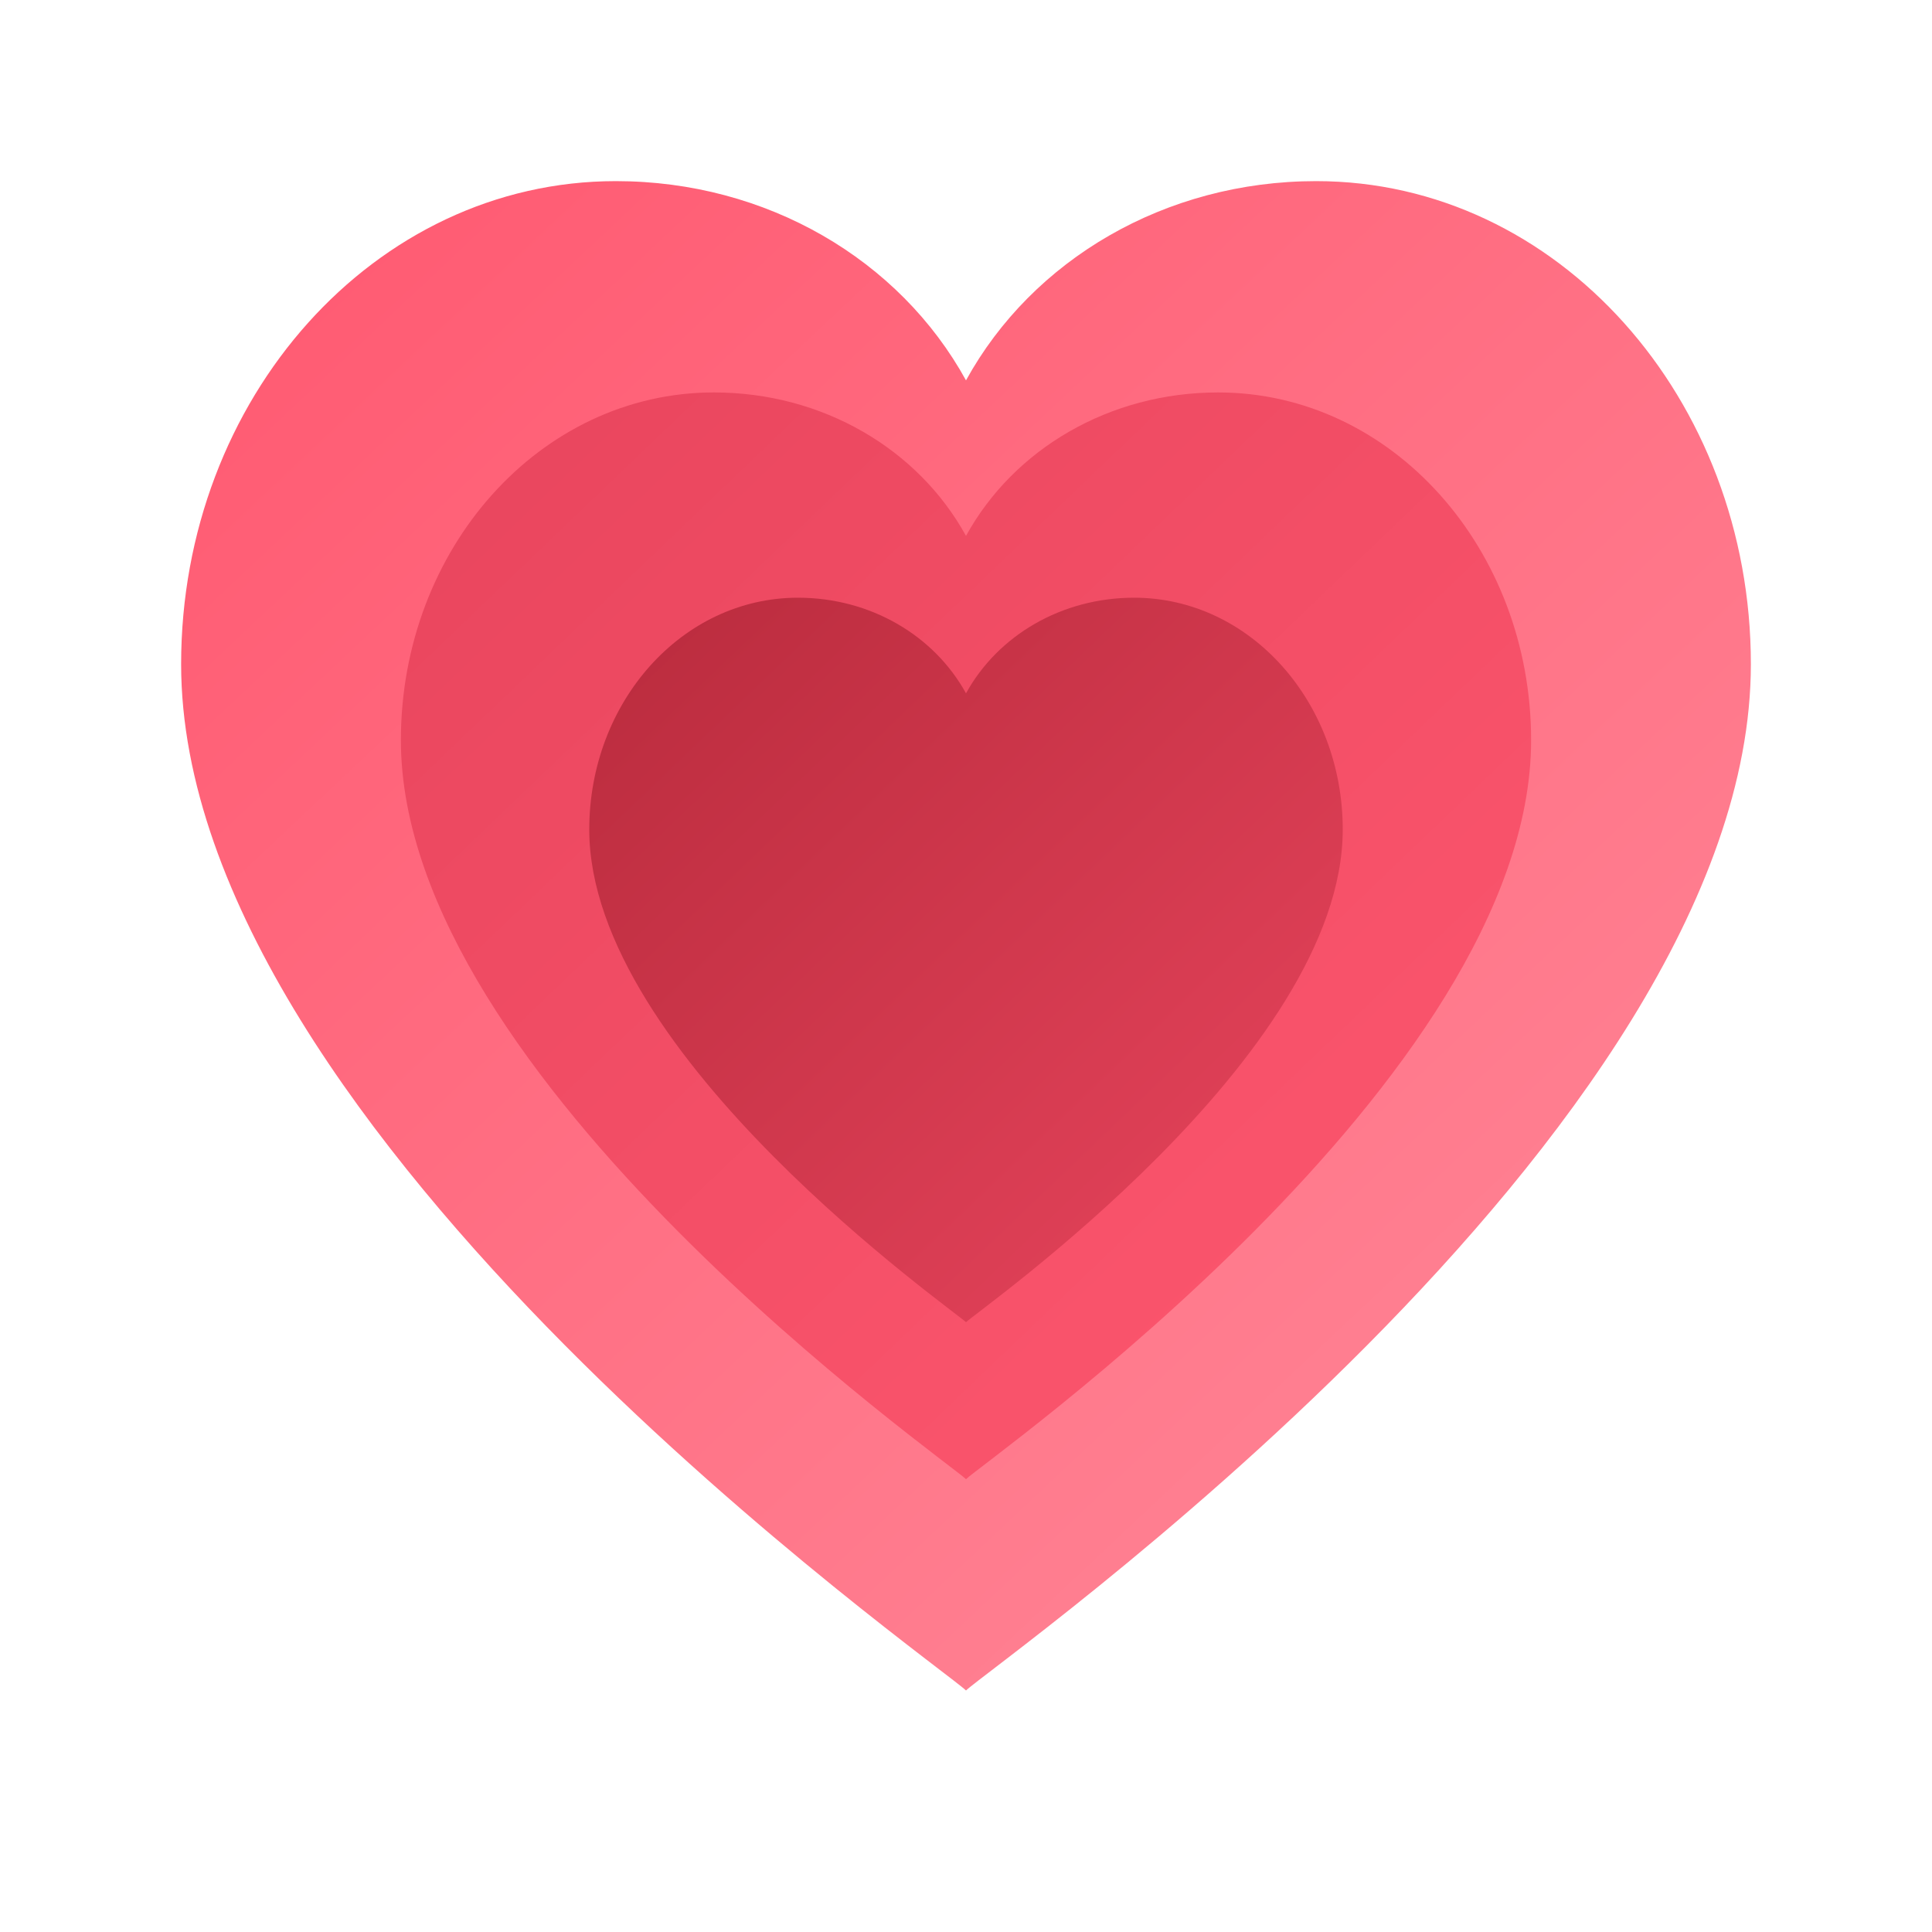
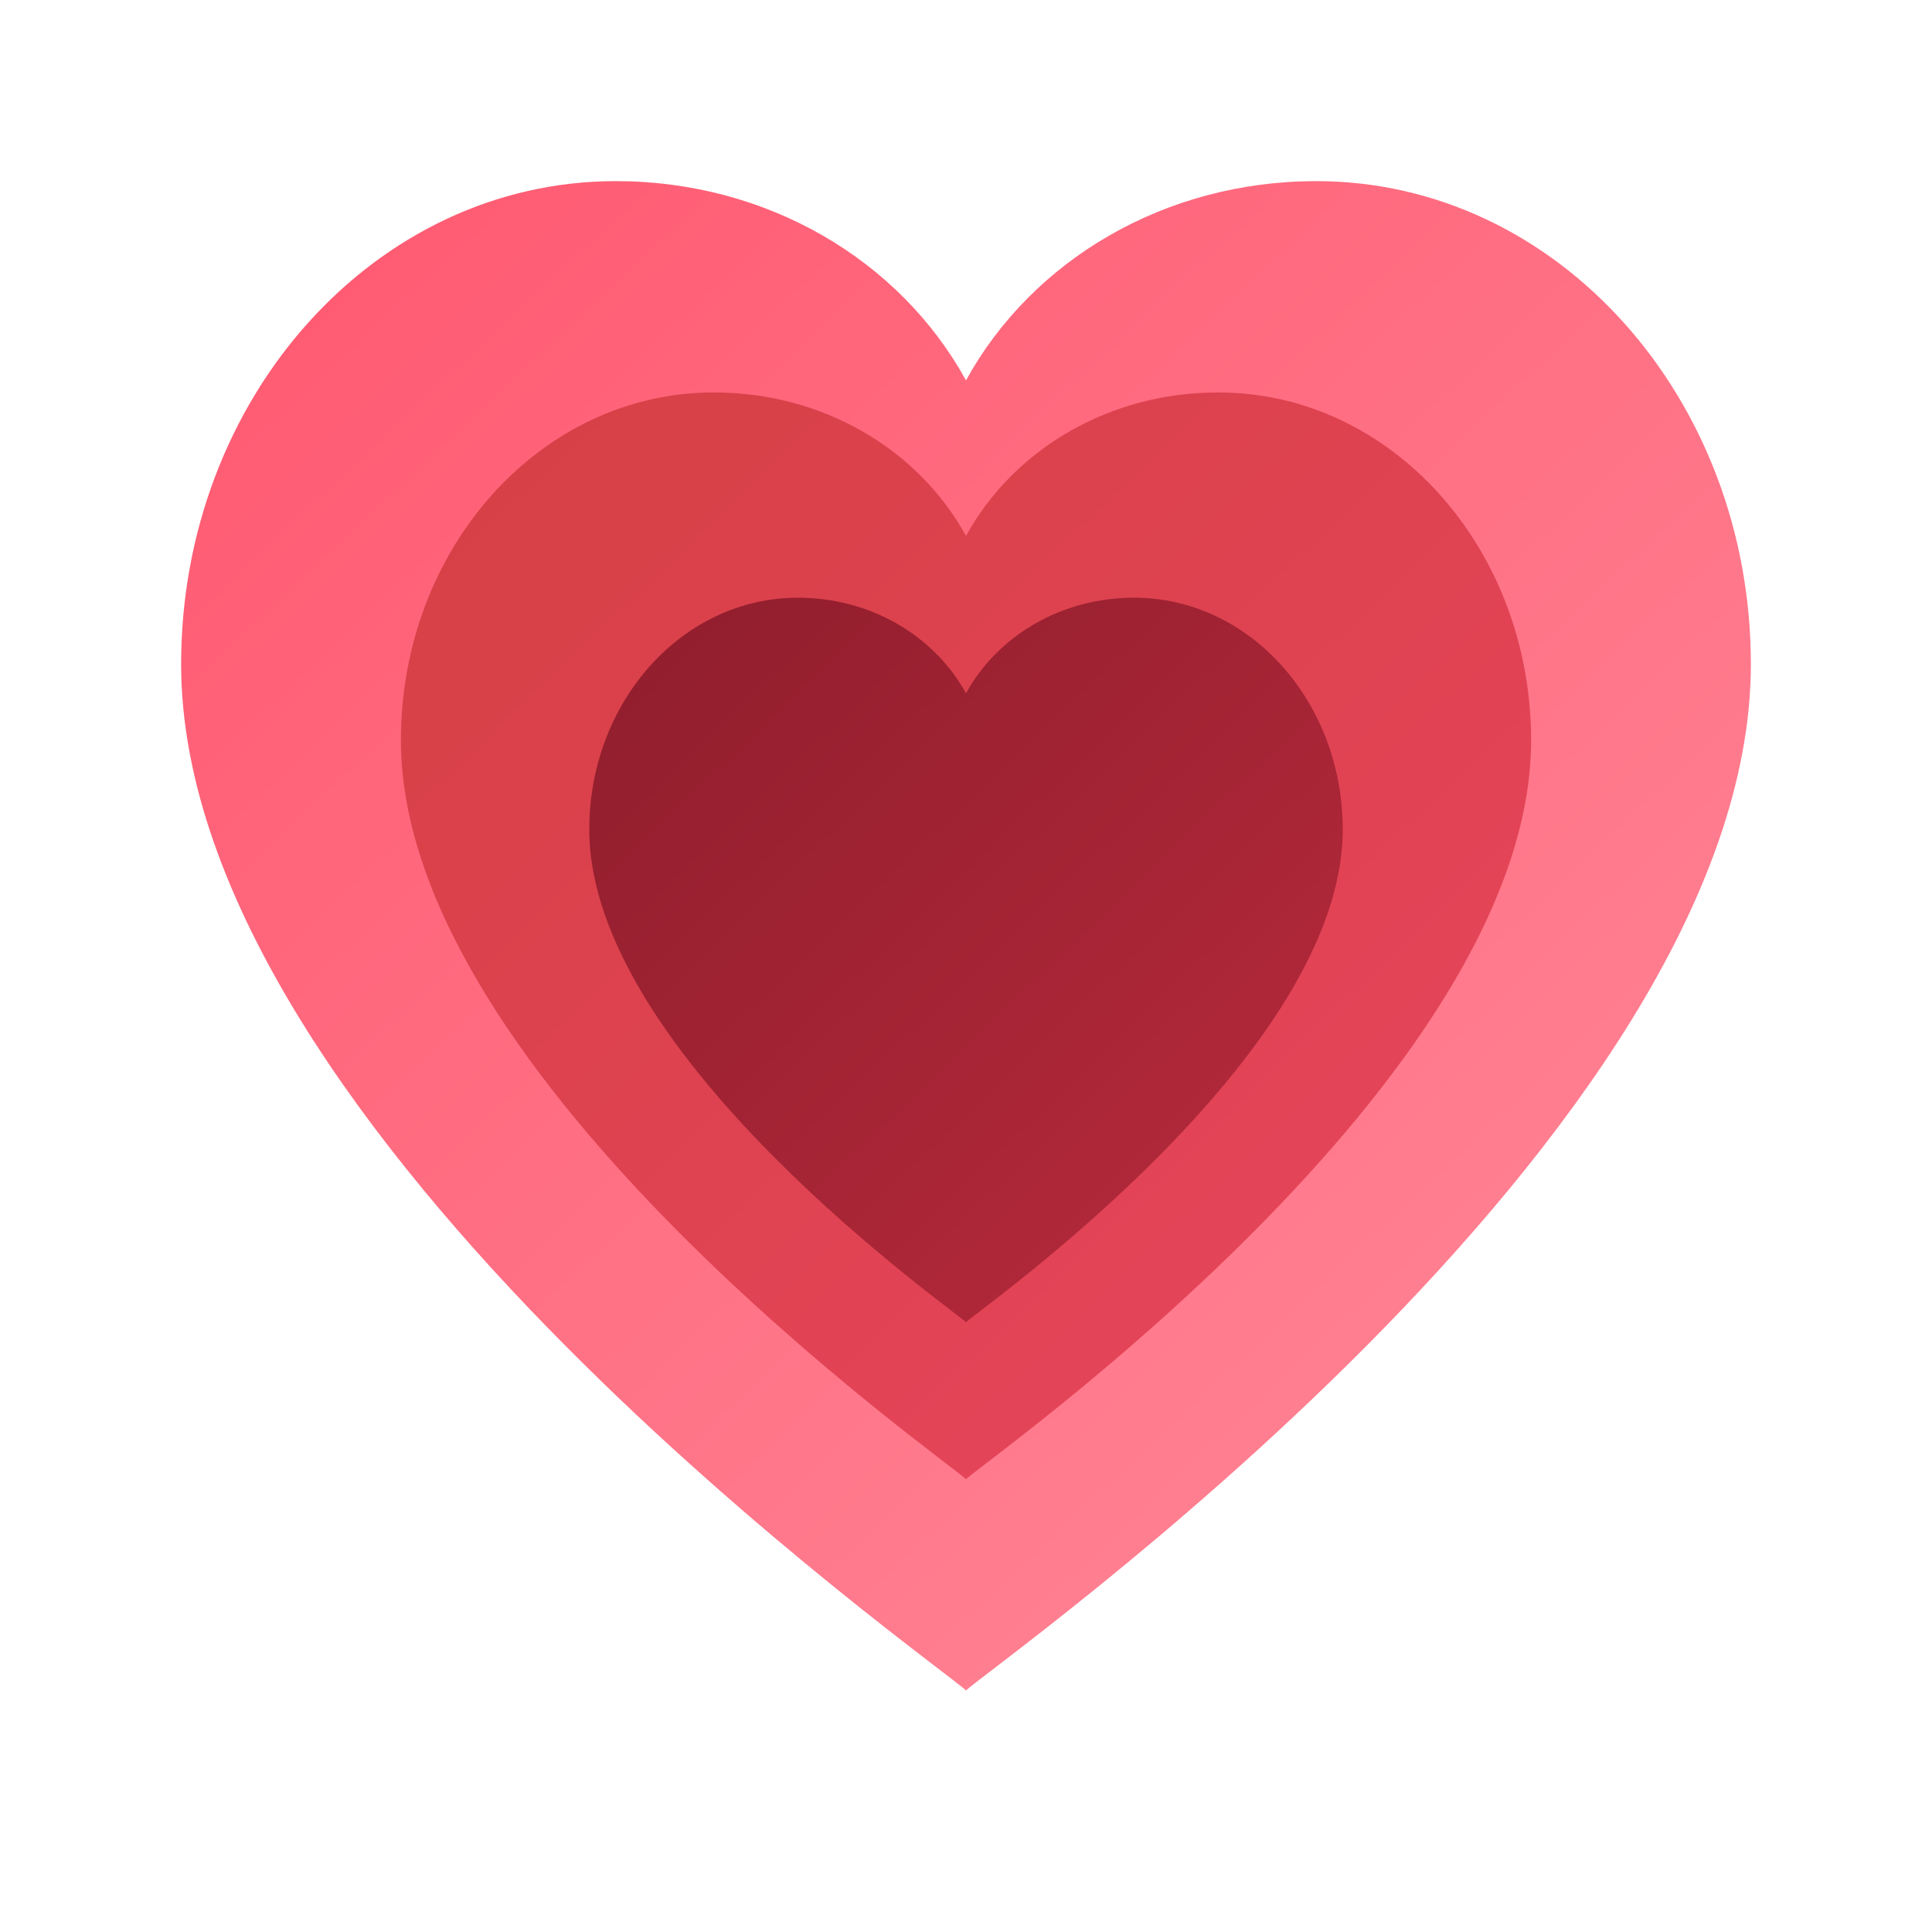
<svg xmlns="http://www.w3.org/2000/svg" viewBox="0 0 32 32">
  <defs>
    <linearGradient id="hf-outer" x1="0" y1="0" x2="1" y2="1">
      <stop offset="0%" stop-color="#FF5870" />
      <stop offset="100%" stop-color="#FF8A9A" />
    </linearGradient>
    <linearGradient id="hf-middle" x1="0" y1="0" x2="1" y2="1">
-       <stop offset="0%" stop-color="#E8455D" />
-       <stop offset="100%" stop-color="#FF5870" />
+       <stop offset="0%" stop-color="#D64045" />
+       <stop offset="100%" stop-color="#E8455D" />
    </linearGradient>
    <linearGradient id="hf-inner" x1="0" y1="0" x2="1" y2="1">
-       <stop offset="0%" stop-color="#B92B3D" />
-       <stop offset="100%" stop-color="#E8455D" />
+       <stop offset="0%" stop-color="#8F1D2C" />
+       <stop offset="100%" stop-color="#B92B3D" />
    </linearGradient>
  </defs>
  <path d="M16 28C15.6 27.6 3 18.8 3 11C3 6.6 6.2 3 10.2 3C12.7 3 14.9 4.3 16 6.3C17.1 4.3 19.3 3 21.8 3C25.8 3 29 6.6 29 11C29 18.8 16.4 27.6 16 28Z" fill="url(#hf-outer)" />
  <path d="M16 28C15.6 27.6 3 18.8 3 11C3 6.6 6.2 3 10.2 3C12.7 3 14.9 4.3 16 6.3C17.1 4.3 19.3 3 21.8 3C25.8 3 29 6.6 29 11C29 18.8 16.4 27.6 16 28Z" fill="url(#hf-middle)" transform="translate(16 15.5) scale(0.72) translate(-16 -15.5)" />
  <path d="M16 28C15.6 27.6 3 18.8 3 11C3 6.6 6.2 3 10.2 3C12.7 3 14.9 4.3 16 6.3C17.1 4.3 19.3 3 21.8 3C25.8 3 29 6.6 29 11C29 18.8 16.4 27.6 16 28Z" fill="url(#hf-inner)" transform="translate(16 15.9) scale(0.48) translate(-16 -15.5)" />
</svg>
